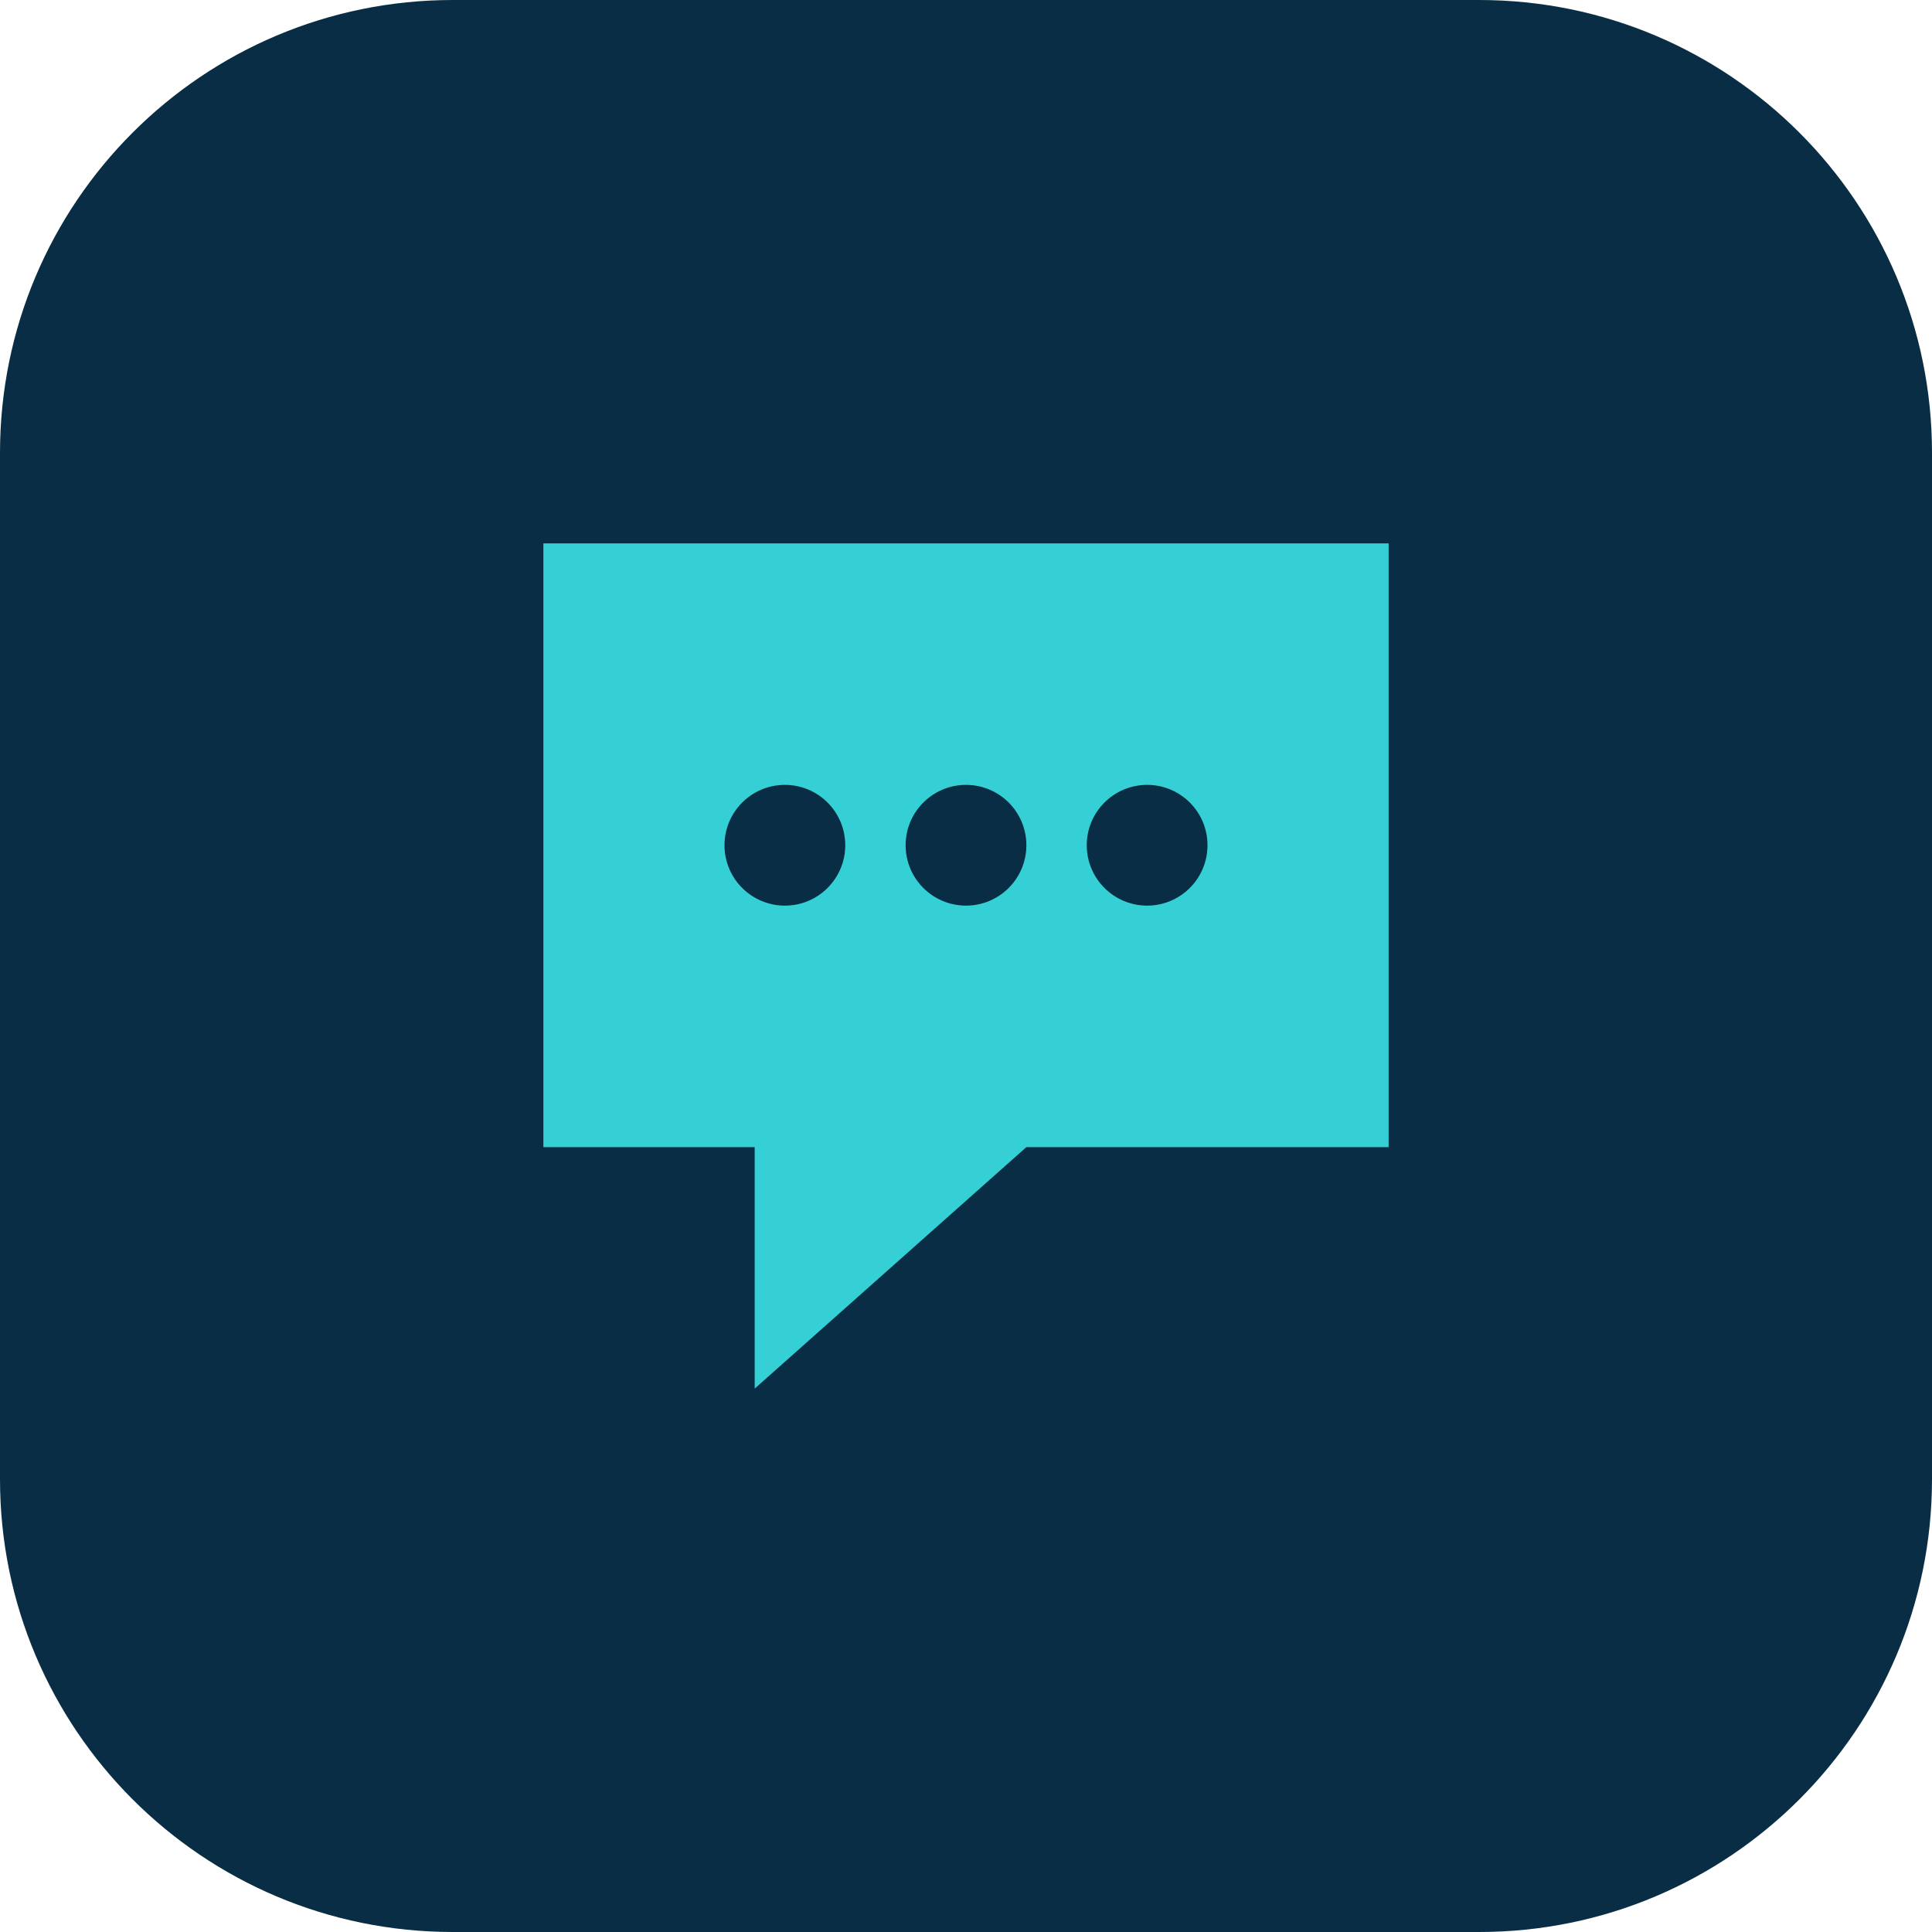
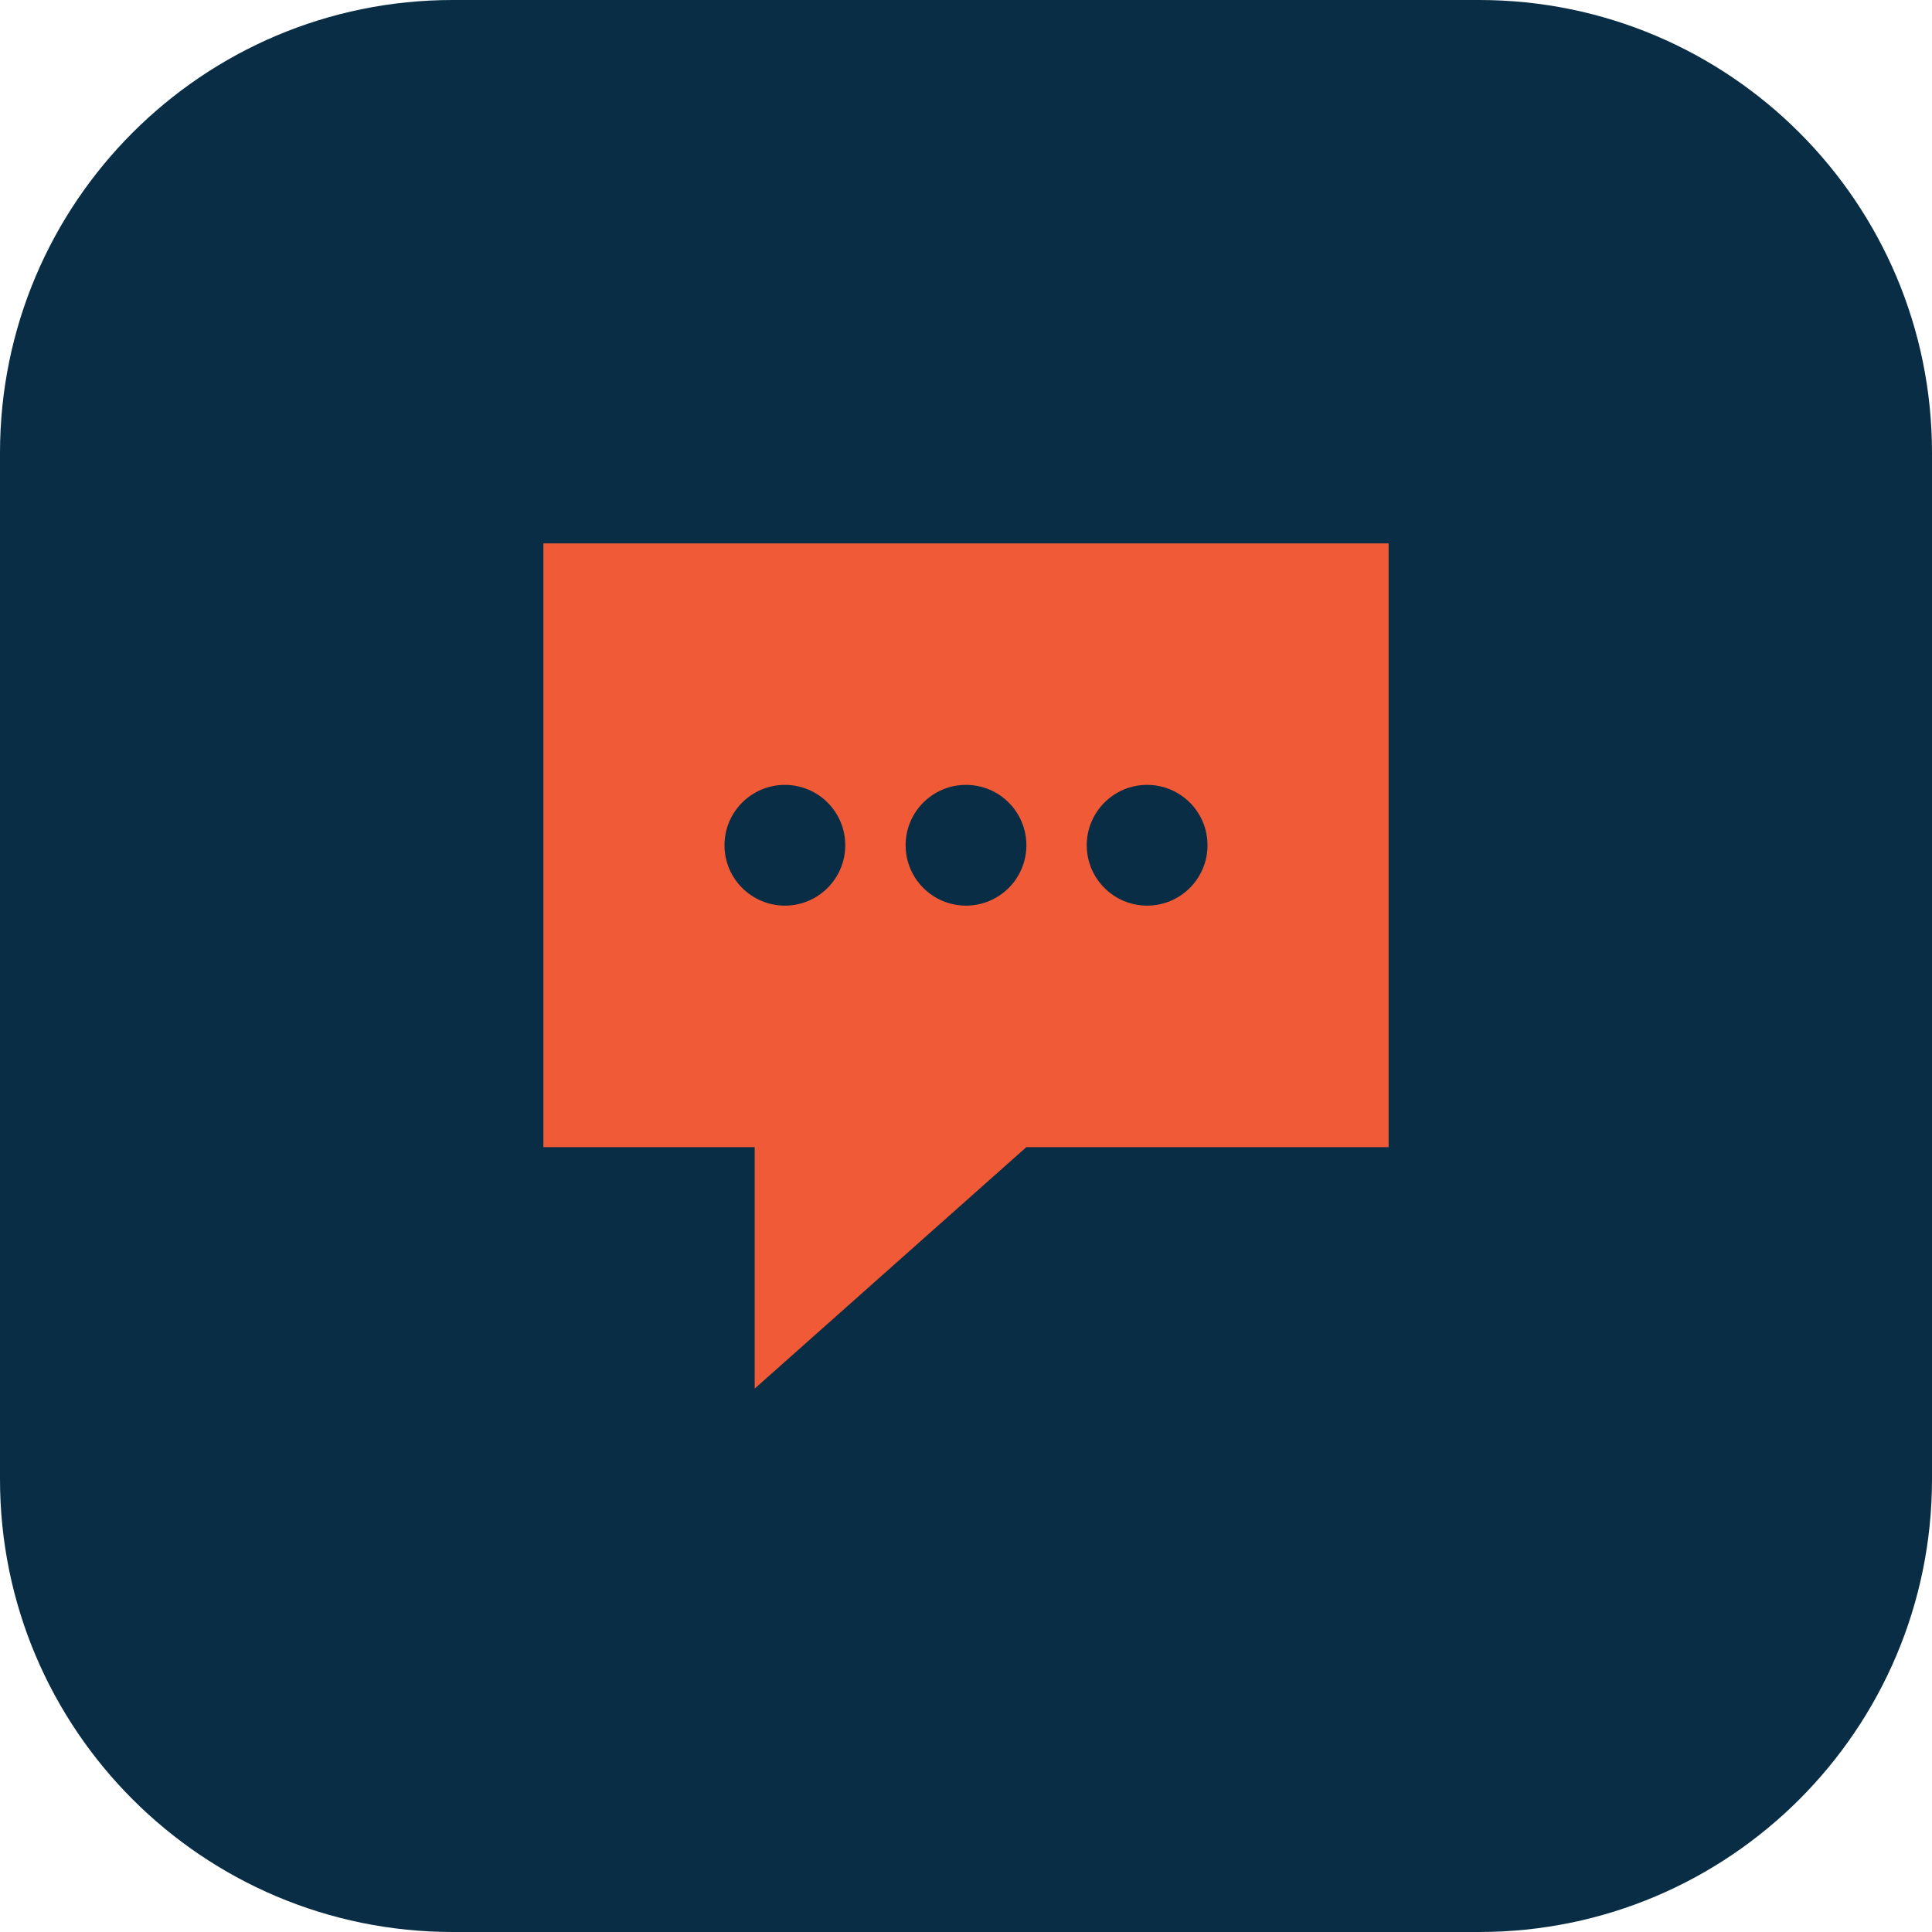
<svg xmlns="http://www.w3.org/2000/svg" viewBox="0 0 64 64">
  <rect width="64" height="64" rx="15" fill="#082d44" />
-   <path d="M18 18h28v20H34l-9 8v-8h-7z" fill="#35d0d5" />
+   <path d="M18 18h28v20H34l-9 8v-8h-7z" fill="#f05a36" />
  <circle cx="26" cy="28" r="2" fill="#082d44" />
  <circle cx="32" cy="28" r="2" fill="#082d44" />
  <circle cx="38" cy="28" r="2" fill="#082d44" />
</svg>
